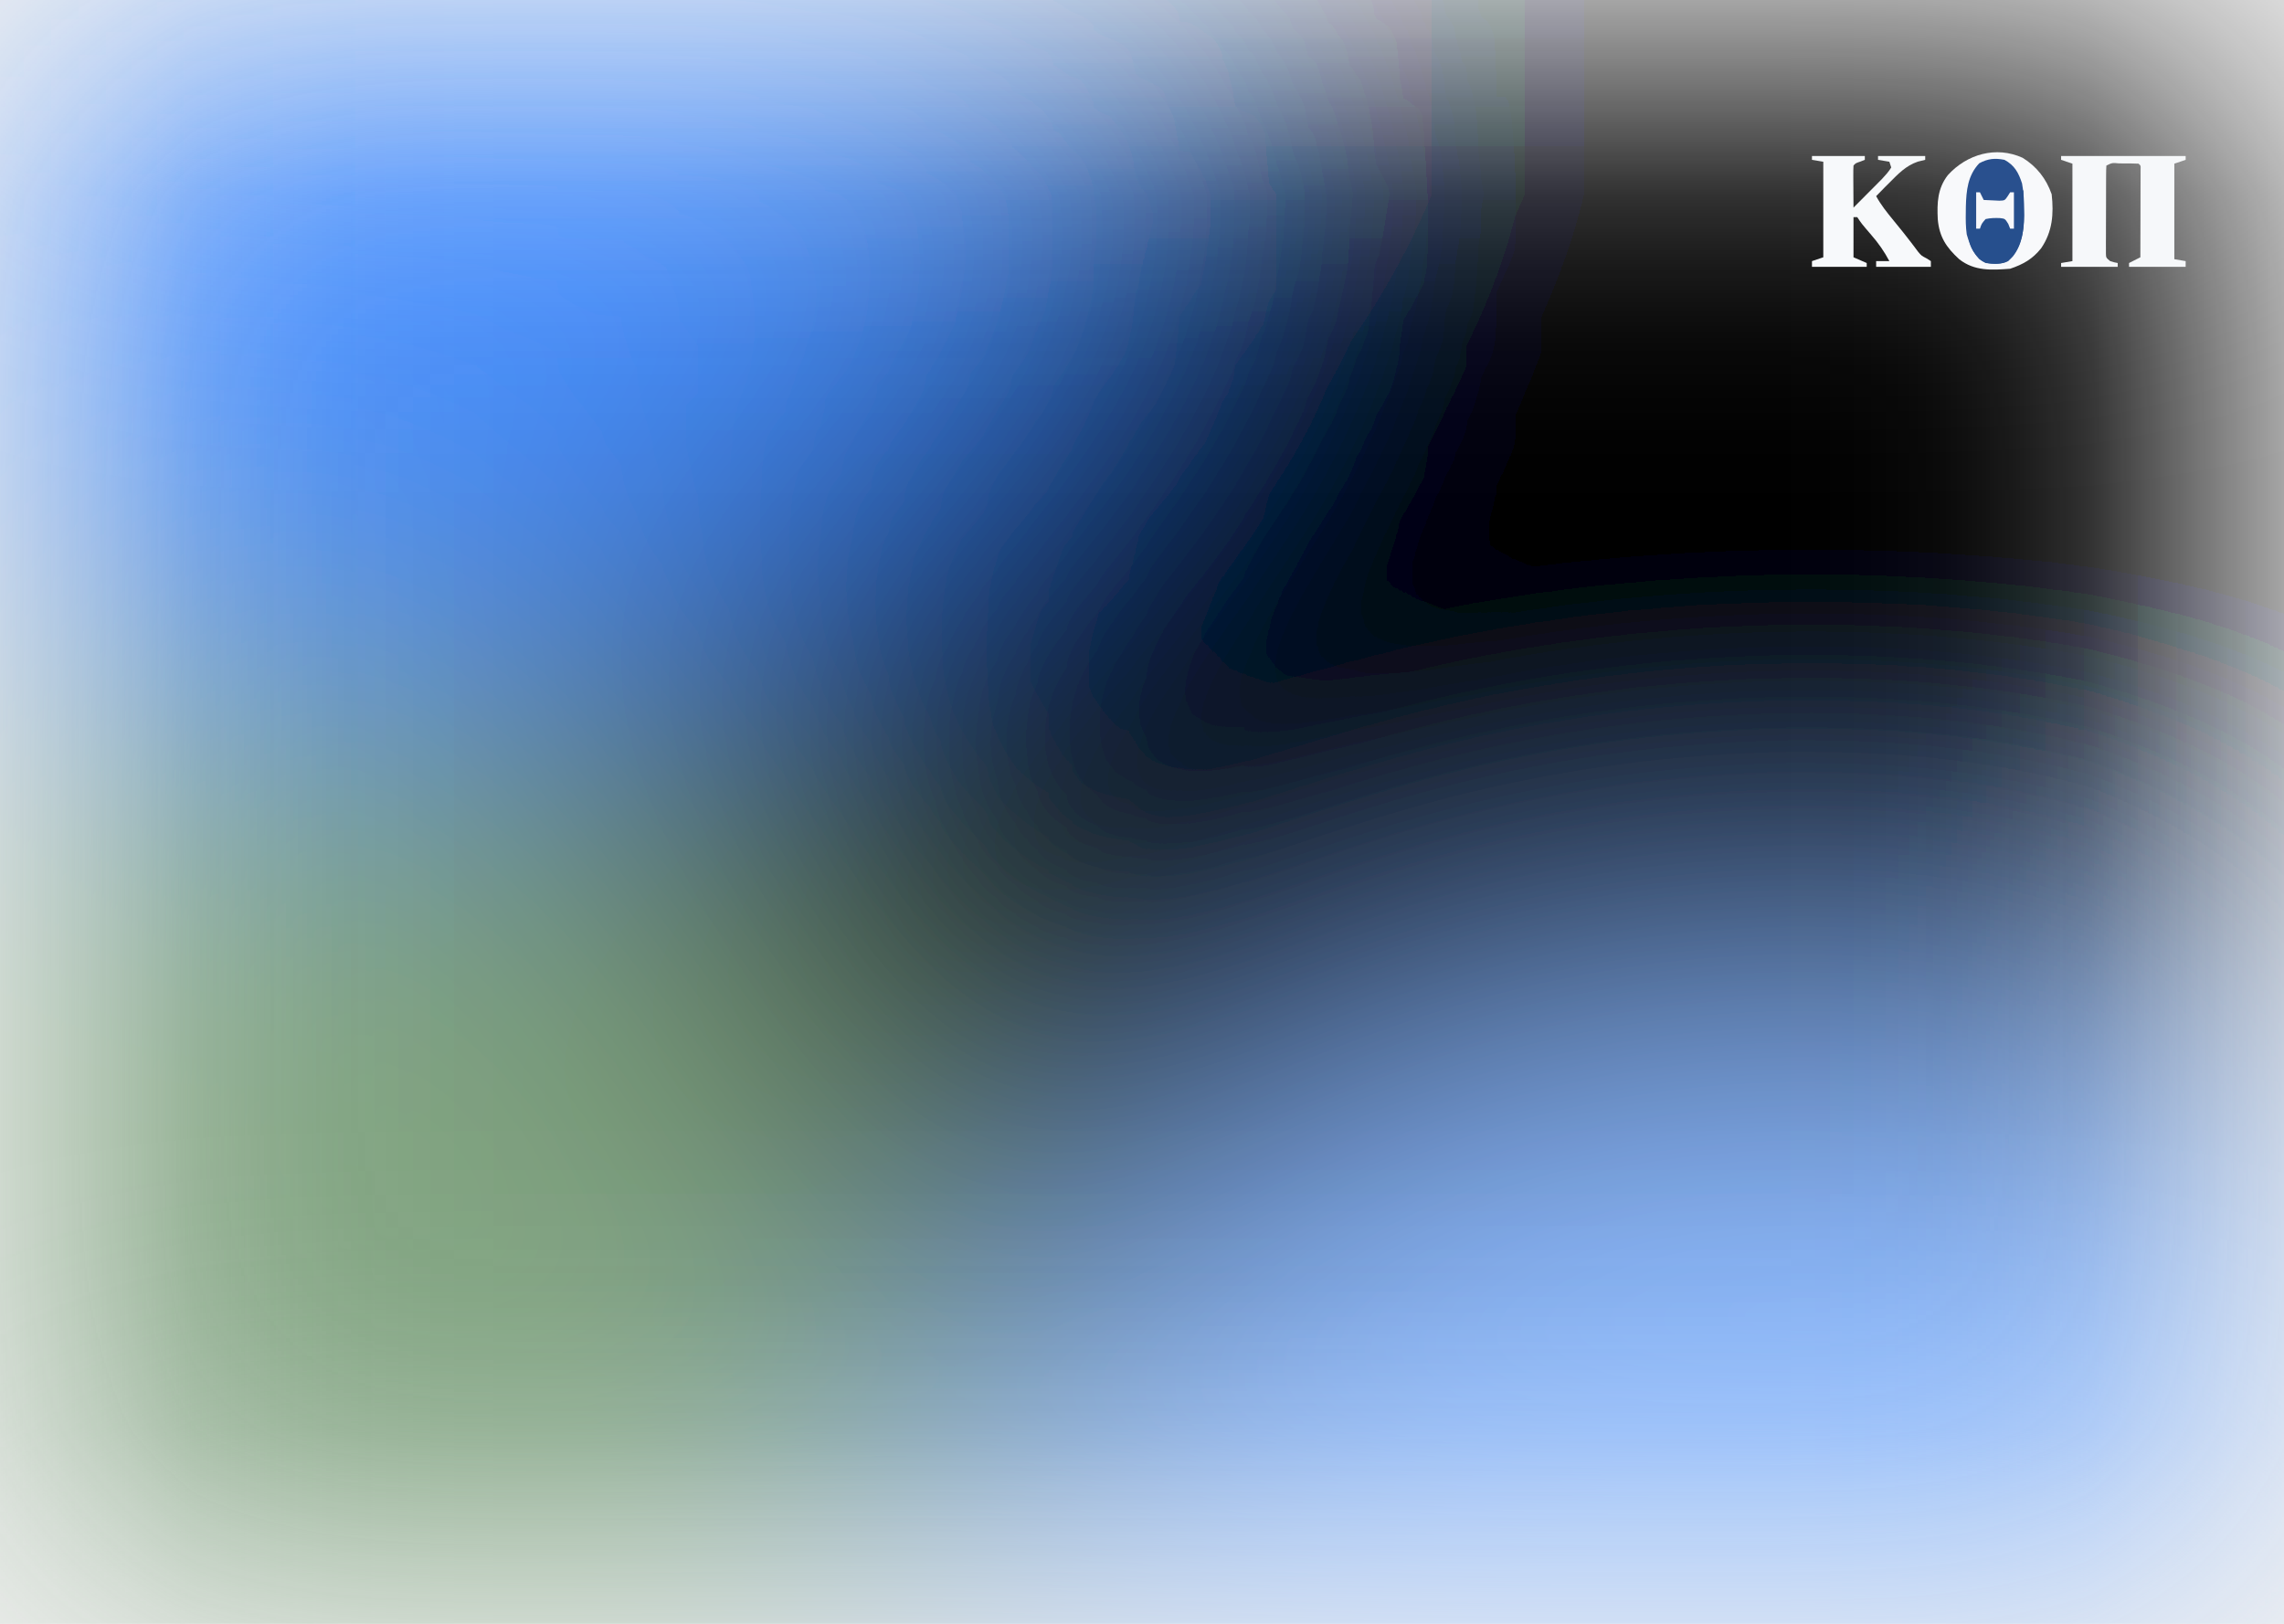
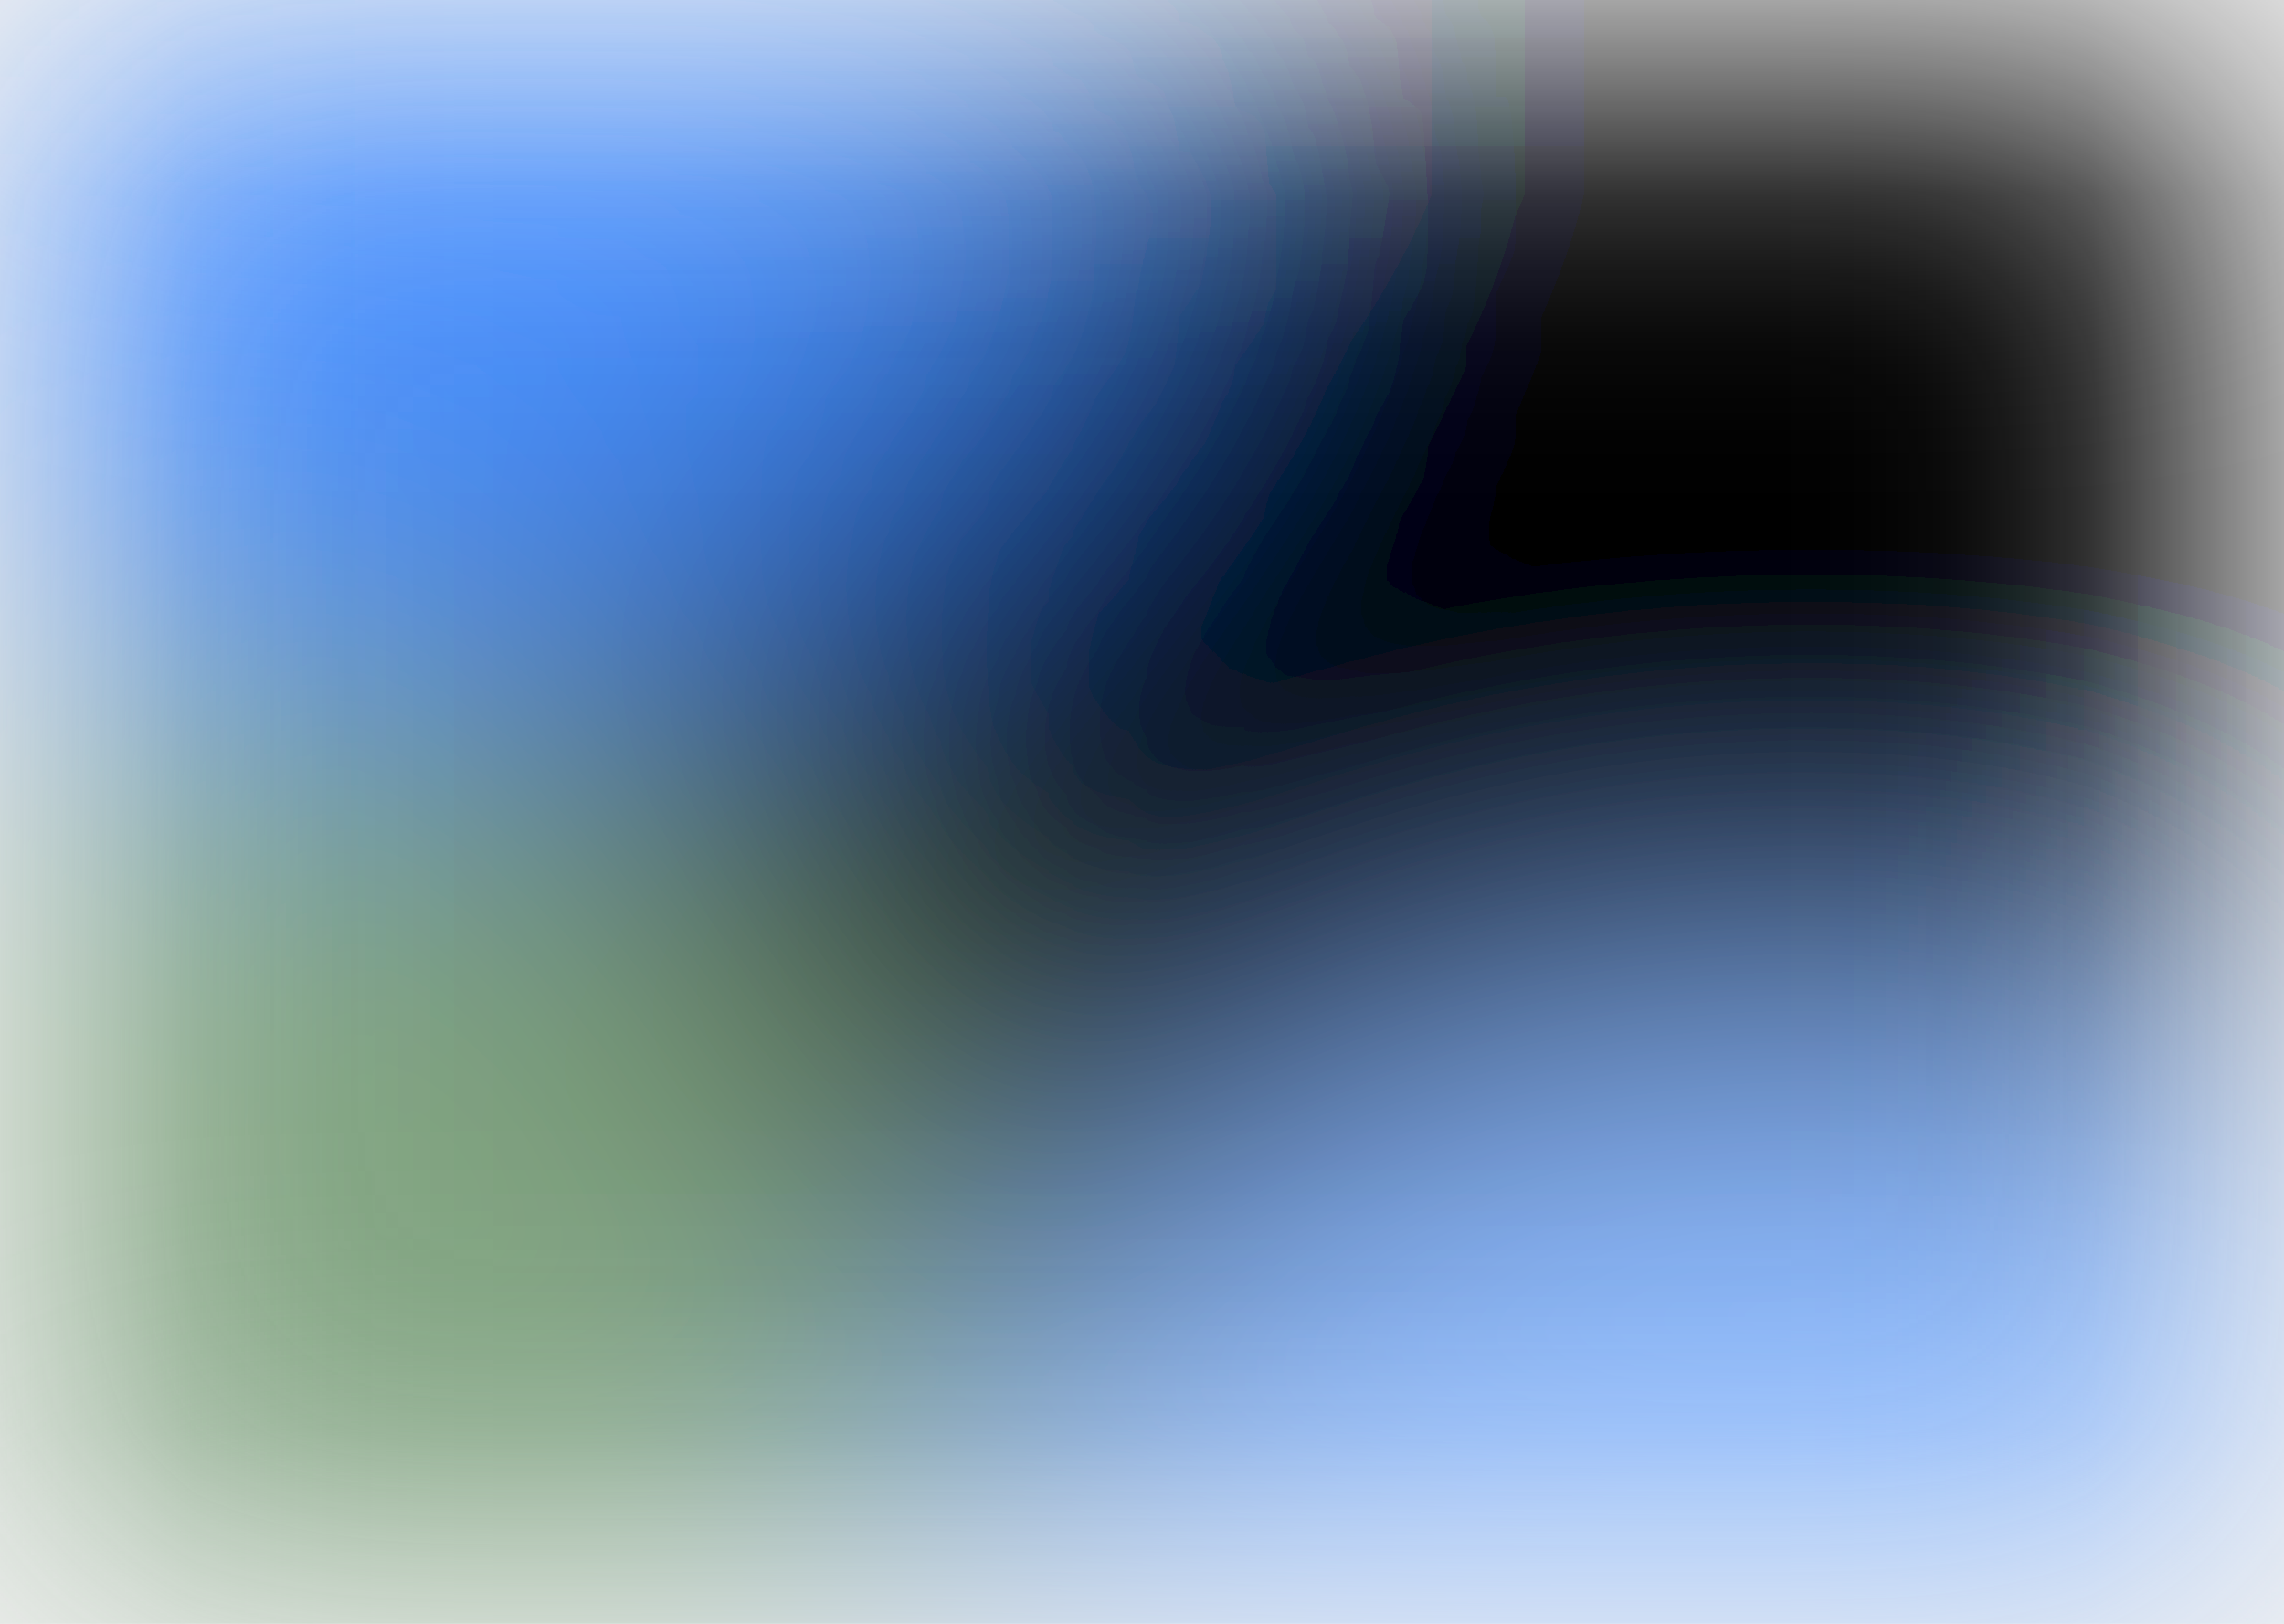
- <svg xmlns="http://www.w3.org/2000/svg" width="1440" height="1024" viewBox="0 0 1440 1024" fill="none">
+ <svg xmlns="http://www.w3.org/2000/svg" width="1440" height="1024" viewBox="0 0 1440 1024" fill="#264F8D">
  <g clip-path="url(#clip0_348_767)">
    <g filter="url(#filter0_f_348_767)">
      <path d="M220 429C496.142 429 720 205.142 720 -71C720 -347.142 496.142 -571 220 -571C-56.142 -571 -280 -347.142 -280 -71C-280 205.142 -56.142 429 220 429Z" fill="#458EFF" />
      <path d="M1142 1650C1485.52 1650 1764 1426.14 1764 1150C1764 873.858 1485.52 650 1142 650C798.479 650 520 873.858 520 1150C520 1426.14 798.479 1650 1142 1650Z" fill="#8BB9FF" />
      <path d="M81 1398C357.142 1398 581 1174.14 581 898C581 621.858 357.142 398 81 398C-195.142 398 -419 621.858 -419 898C-419 1174.14 -195.142 1398 81 1398Z" fill="#BAECBA" fill-opacity="0.44" />
    </g>
-     <path d="M1275.22 99.513C1284.03 104.951 1290.1 112.681 1293.52 122.483C1294.91 134.919 1294.04 146.036 1286.92 156.515C1281.48 163.401 1275.48 166.729 1267.34 169.478C1255.76 170.355 1244.81 171.052 1235.21 163.453C1227.03 155.962 1222.67 149.336 1221.71 138.233C1221.22 127.893 1221.52 118.903 1228.07 110.433C1240.06 97.225 1258.44 91.873 1275.22 99.513Z" fill="#F8F9FB" />
-     <path d="M1299.47 98.383C1325.38 98.383 1351.3 98.383 1378 98.383C1378 99.178 1378 99.973 1378 100.793C1375.64 101.588 1373.29 102.383 1370.86 103.203C1370.86 123.085 1370.86 142.968 1370.86 163.453C1374.39 164.05 1374.39 164.05 1378 164.658C1378 165.851 1378 167.044 1378 168.273C1366.22 168.273 1354.44 168.273 1342.3 168.273C1342.3 167.478 1342.3 166.682 1342.3 165.863C1344.66 164.67 1347.01 163.477 1349.44 162.248C1349.47 154.033 1349.49 145.818 1349.51 137.602C1349.51 134.805 1349.52 132.008 1349.53 129.211C1349.55 125.2 1349.55 121.189 1349.56 117.178C1349.56 115.919 1349.57 114.66 1349.58 113.363C1349.58 112.205 1349.58 111.047 1349.58 109.854C1349.58 108.829 1349.58 107.804 1349.59 106.749C1349.7 104.401 1349.7 104.401 1348.25 103.203C1345.07 103.083 1341.92 103.036 1338.73 103.052C1337.84 103.048 1336.95 103.043 1336.03 103.038C1331.67 102.628 1331.67 102.628 1328.02 104.408C1327.9 106.207 1327.86 108.012 1327.85 109.816C1327.84 110.966 1327.84 112.116 1327.83 113.301C1327.83 114.553 1327.83 115.804 1327.82 117.093C1327.82 118.37 1327.82 119.646 1327.81 120.961C1327.81 123.667 1327.8 126.373 1327.8 129.078C1327.8 133.231 1327.78 137.382 1327.76 141.535C1327.75 144.157 1327.75 146.78 1327.75 149.403C1327.74 150.651 1327.73 151.9 1327.72 153.187C1327.73 154.341 1327.73 155.495 1327.74 156.684C1327.73 157.703 1327.73 158.721 1327.73 159.77C1327.8 162.518 1327.8 162.518 1330.4 164.658C1332.87 165.432 1332.87 165.432 1335.16 165.863C1335.16 166.658 1335.16 167.454 1335.16 168.273C1323.38 168.273 1311.6 168.273 1299.47 168.273C1299.47 167.478 1299.47 166.682 1299.47 165.863C1303 165.267 1303 165.267 1306.61 164.658C1306.61 144.378 1306.61 124.098 1306.61 103.203C1304.25 102.408 1301.89 101.612 1299.47 100.793C1299.47 99.998 1299.47 99.202 1299.47 98.383Z" fill="#F6F8FA" />
-     <path d="M1142.4 98.383C1153.39 98.383 1164.39 98.383 1175.72 98.383C1175.72 99.178 1175.72 99.973 1175.72 100.793C1174.28 101.352 1174.28 101.352 1172.82 101.923C1169.9 102.918 1169.9 102.918 1168.58 104.408C1168.47 106.378 1168.45 108.352 1168.46 110.325C1168.47 112.113 1168.47 112.113 1168.47 113.937C1168.48 115.192 1168.49 116.446 1168.5 117.738C1168.51 118.997 1168.51 120.256 1168.52 121.553C1168.53 124.675 1168.55 127.796 1168.58 130.918C1171.88 127.609 1175.17 124.294 1178.47 120.977C1179.87 119.572 1179.87 119.572 1181.3 118.138C1182.2 117.23 1183.1 116.321 1184.03 115.385C1185.28 114.135 1185.28 114.135 1186.54 112.861C1188.72 110.52 1190.71 108.357 1192.38 105.613C1191.79 103.823 1191.79 103.823 1191.19 101.998C1188.83 101.6 1186.47 101.203 1184.05 100.793C1184.05 99.998 1184.05 99.202 1184.05 98.383C1193.86 98.383 1203.68 98.383 1213.79 98.383C1213.79 99.178 1213.79 99.973 1213.79 100.793C1212.27 101.166 1210.75 101.538 1209.18 101.923C1201.64 104.457 1196.72 109.673 1191.19 115.253C1190.33 116.106 1189.47 116.958 1188.58 117.837C1186.66 119.77 1184.75 121.717 1182.86 123.688C1185.91 129.303 1189.77 134.055 1193.79 138.976C1195.18 140.692 1196.58 142.409 1197.97 144.126C1198.64 144.957 1199.32 145.787 1200.01 146.643C1201.64 148.677 1203.24 150.729 1204.82 152.806C1205.62 153.859 1206.42 154.912 1207.25 155.997C1207.92 156.9 1208.6 157.802 1209.29 158.732C1211.39 161.242 1211.39 161.242 1214.65 162.94C1215.54 163.507 1216.44 164.074 1217.36 164.658C1217.36 165.851 1217.36 167.044 1217.36 168.273C1205.98 168.273 1194.59 168.273 1182.86 168.273C1182.86 167.08 1182.86 165.887 1182.86 164.658C1185.61 164.658 1188.35 164.658 1191.19 164.658C1187.92 158.485 1184.29 153.337 1179.73 148.089C1173.57 140.913 1173.57 140.913 1170.96 136.943C1170.17 136.943 1169.39 136.943 1168.58 136.943C1168.58 145.294 1168.58 153.644 1168.58 162.248C1171.33 163.441 1174.08 164.634 1176.91 165.863C1176.91 166.658 1176.91 167.454 1176.91 168.273C1165.52 168.273 1154.13 168.273 1142.4 168.273C1142.4 167.08 1142.4 165.887 1142.4 164.658C1144.76 163.863 1147.11 163.067 1149.54 162.248C1149.54 142.365 1149.54 122.483 1149.54 101.998C1146.01 101.401 1146.01 101.401 1142.4 100.793C1142.4 99.998 1142.4 99.202 1142.4 98.383Z" fill="#F7F9FB" />
-     <path d="M1263.77 100.793C1270.1 104.238 1272.64 108.841 1274.85 115.7C1275.92 121.427 1276.14 126.981 1276.19 132.801C1276.2 133.854 1276.21 134.907 1276.23 135.992C1276.08 147.066 1274.02 156.685 1266.15 164.658C1261.7 166.913 1256.72 166.498 1251.87 165.863C1244.58 161.759 1242.27 155.708 1239.97 147.788C1239.34 143.17 1239.29 138.662 1239.38 134.006C1239.39 132.788 1239.41 131.571 1239.42 130.316C1239.69 120.161 1240.61 110.626 1247.85 102.977C1253.33 100 1257.69 99.599 1263.77 100.793Z" fill="#29508E" />
-     <path d="M1273.29 120.073C1274.07 120.073 1274.86 120.073 1275.67 120.073C1275.77 124.04 1275.84 128.005 1275.89 131.973C1275.92 133.079 1275.95 134.185 1275.98 135.324C1276.08 144.746 1275.07 154.161 1269.05 161.721C1265.26 165.556 1263.34 166.107 1258.12 166.315C1253.87 166.266 1251.16 165.99 1247.78 163.303C1242.22 156.983 1240.76 152.285 1240.92 143.999C1241.16 141.763 1241.16 141.763 1242.35 140.558C1242.63 137.314 1242.85 134.093 1243.02 130.843C1243.07 129.929 1243.12 129.015 1243.18 128.073C1243.3 125.808 1243.42 123.543 1243.54 121.278C1243.93 121.278 1244.33 121.278 1244.73 121.278C1244.73 128.834 1244.73 136.389 1244.73 144.173C1245.91 144.173 1247.09 144.173 1248.3 144.173C1248.45 143.428 1248.6 142.682 1248.75 141.914C1249.49 139.353 1249.49 139.353 1251.87 136.943C1254.58 136.581 1254.58 136.581 1257.75 136.567C1259.31 136.536 1259.31 136.536 1260.9 136.506C1263.77 136.943 1263.77 136.943 1265.93 138.548C1267.34 140.558 1267.34 140.558 1267.34 144.173C1268.52 144.173 1269.7 144.173 1270.91 144.173C1270.91 137.016 1270.91 129.858 1270.91 122.483C1271.69 122.483 1272.48 122.483 1273.29 122.483C1273.29 121.688 1273.29 120.893 1273.29 120.073Z" fill="#264F8D" />
-     <path d="M1245.92 121.278C1246.71 121.278 1247.49 121.278 1248.3 121.278C1249.09 122.869 1249.87 124.46 1250.68 126.098C1252.79 126.229 1254.89 126.322 1257 126.4C1258.18 126.456 1259.35 126.511 1260.56 126.569C1263.94 126.438 1263.94 126.438 1265.83 123.67C1266.58 122.486 1266.58 122.486 1267.34 121.278C1268.12 121.278 1268.91 121.278 1269.72 121.278C1269.72 128.834 1269.72 136.389 1269.72 144.173C1268.93 144.173 1268.15 144.173 1267.34 144.173C1266.95 143.179 1266.55 142.185 1266.15 141.161C1264.1 137.915 1264.1 137.915 1261.02 137.536C1257.8 137.394 1255.02 137.447 1251.87 138.148C1249.39 140.986 1249.39 140.986 1248.3 144.173C1247.52 144.173 1246.73 144.173 1245.92 144.173C1245.92 136.618 1245.92 129.063 1245.92 121.278Z" fill="#F7F8FB" />
  </g>
  <defs>
    <filter id="filter0_f_348_767" x="-679" y="-831" width="2703" height="2741" filterUnits="userSpaceOnUse" colorInterpolationFilters="sRGB">
      <feFlood floodOpacity="0" result="BackgroundImageFix" />
      <feBlend mode="normal" in="SourceGraphic" in2="BackgroundImageFix" result="shape" />
      <feGaussianBlur stdDeviation="130" result="effect1_foregroundBlur_348_767" />
    </filter>
    <clipPath id="clip0_348_767">
      <rect width="1440" height="1024" fill="white" />
    </clipPath>
  </defs>
</svg>
